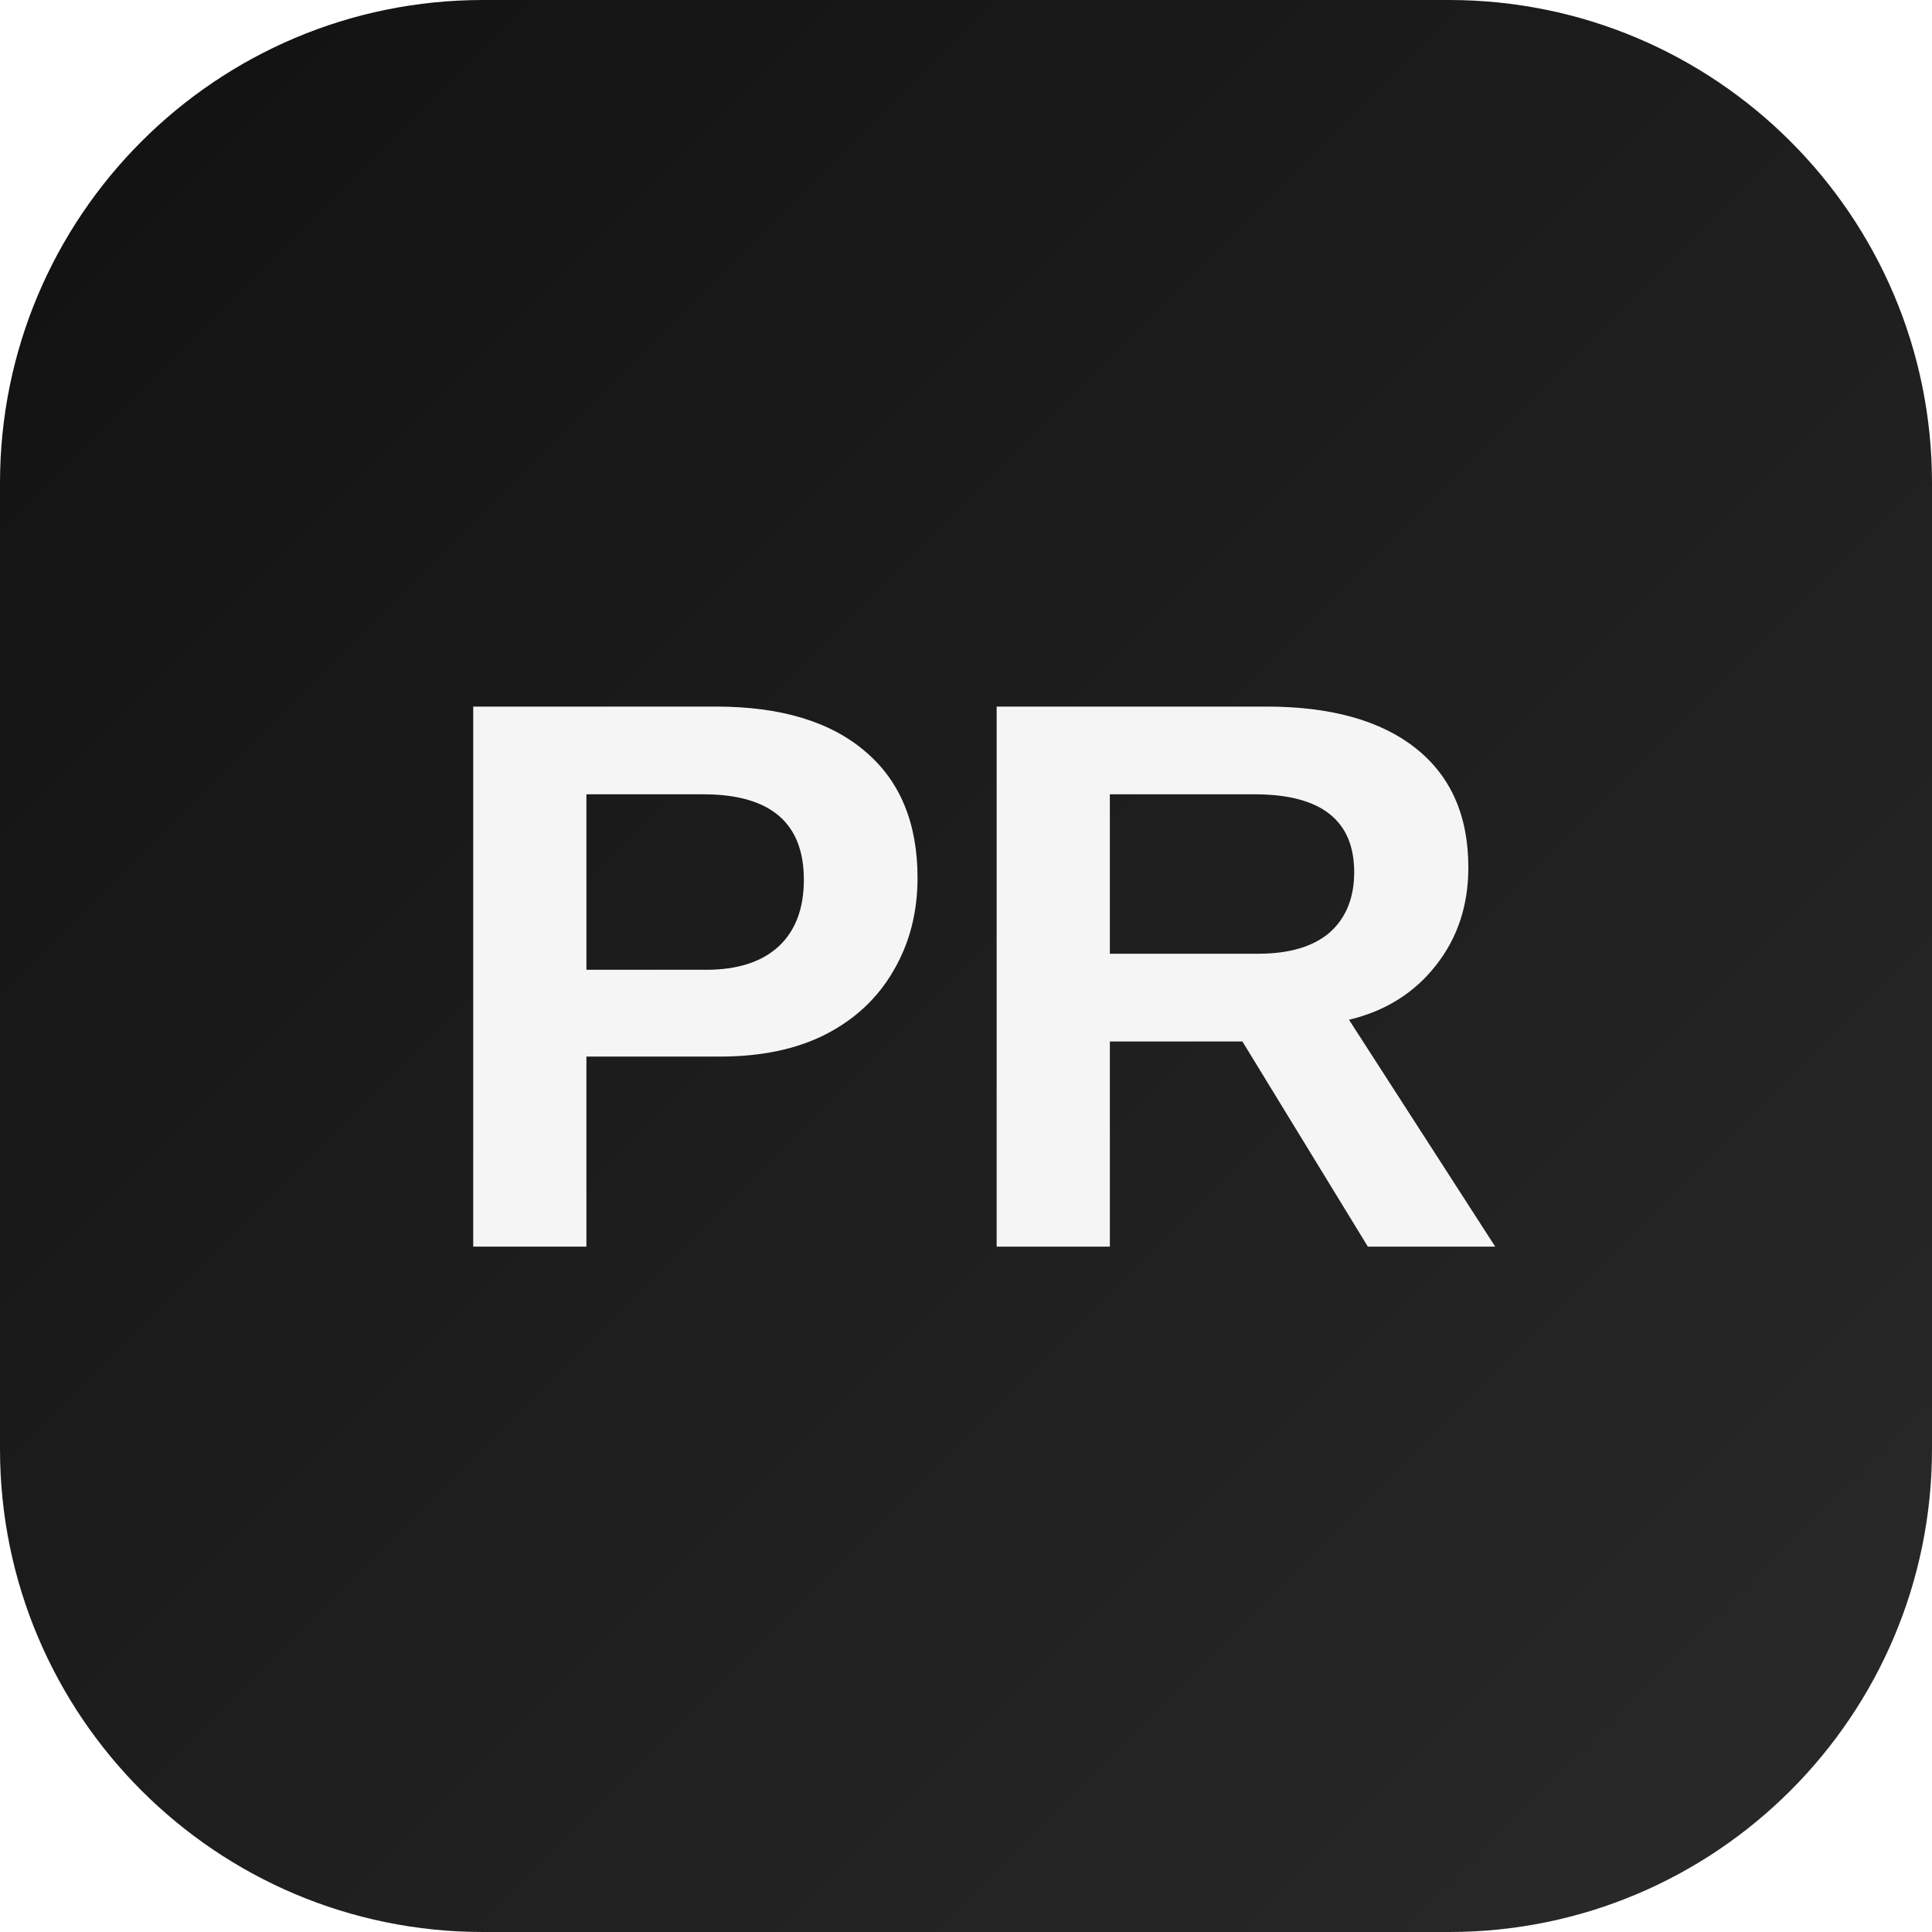
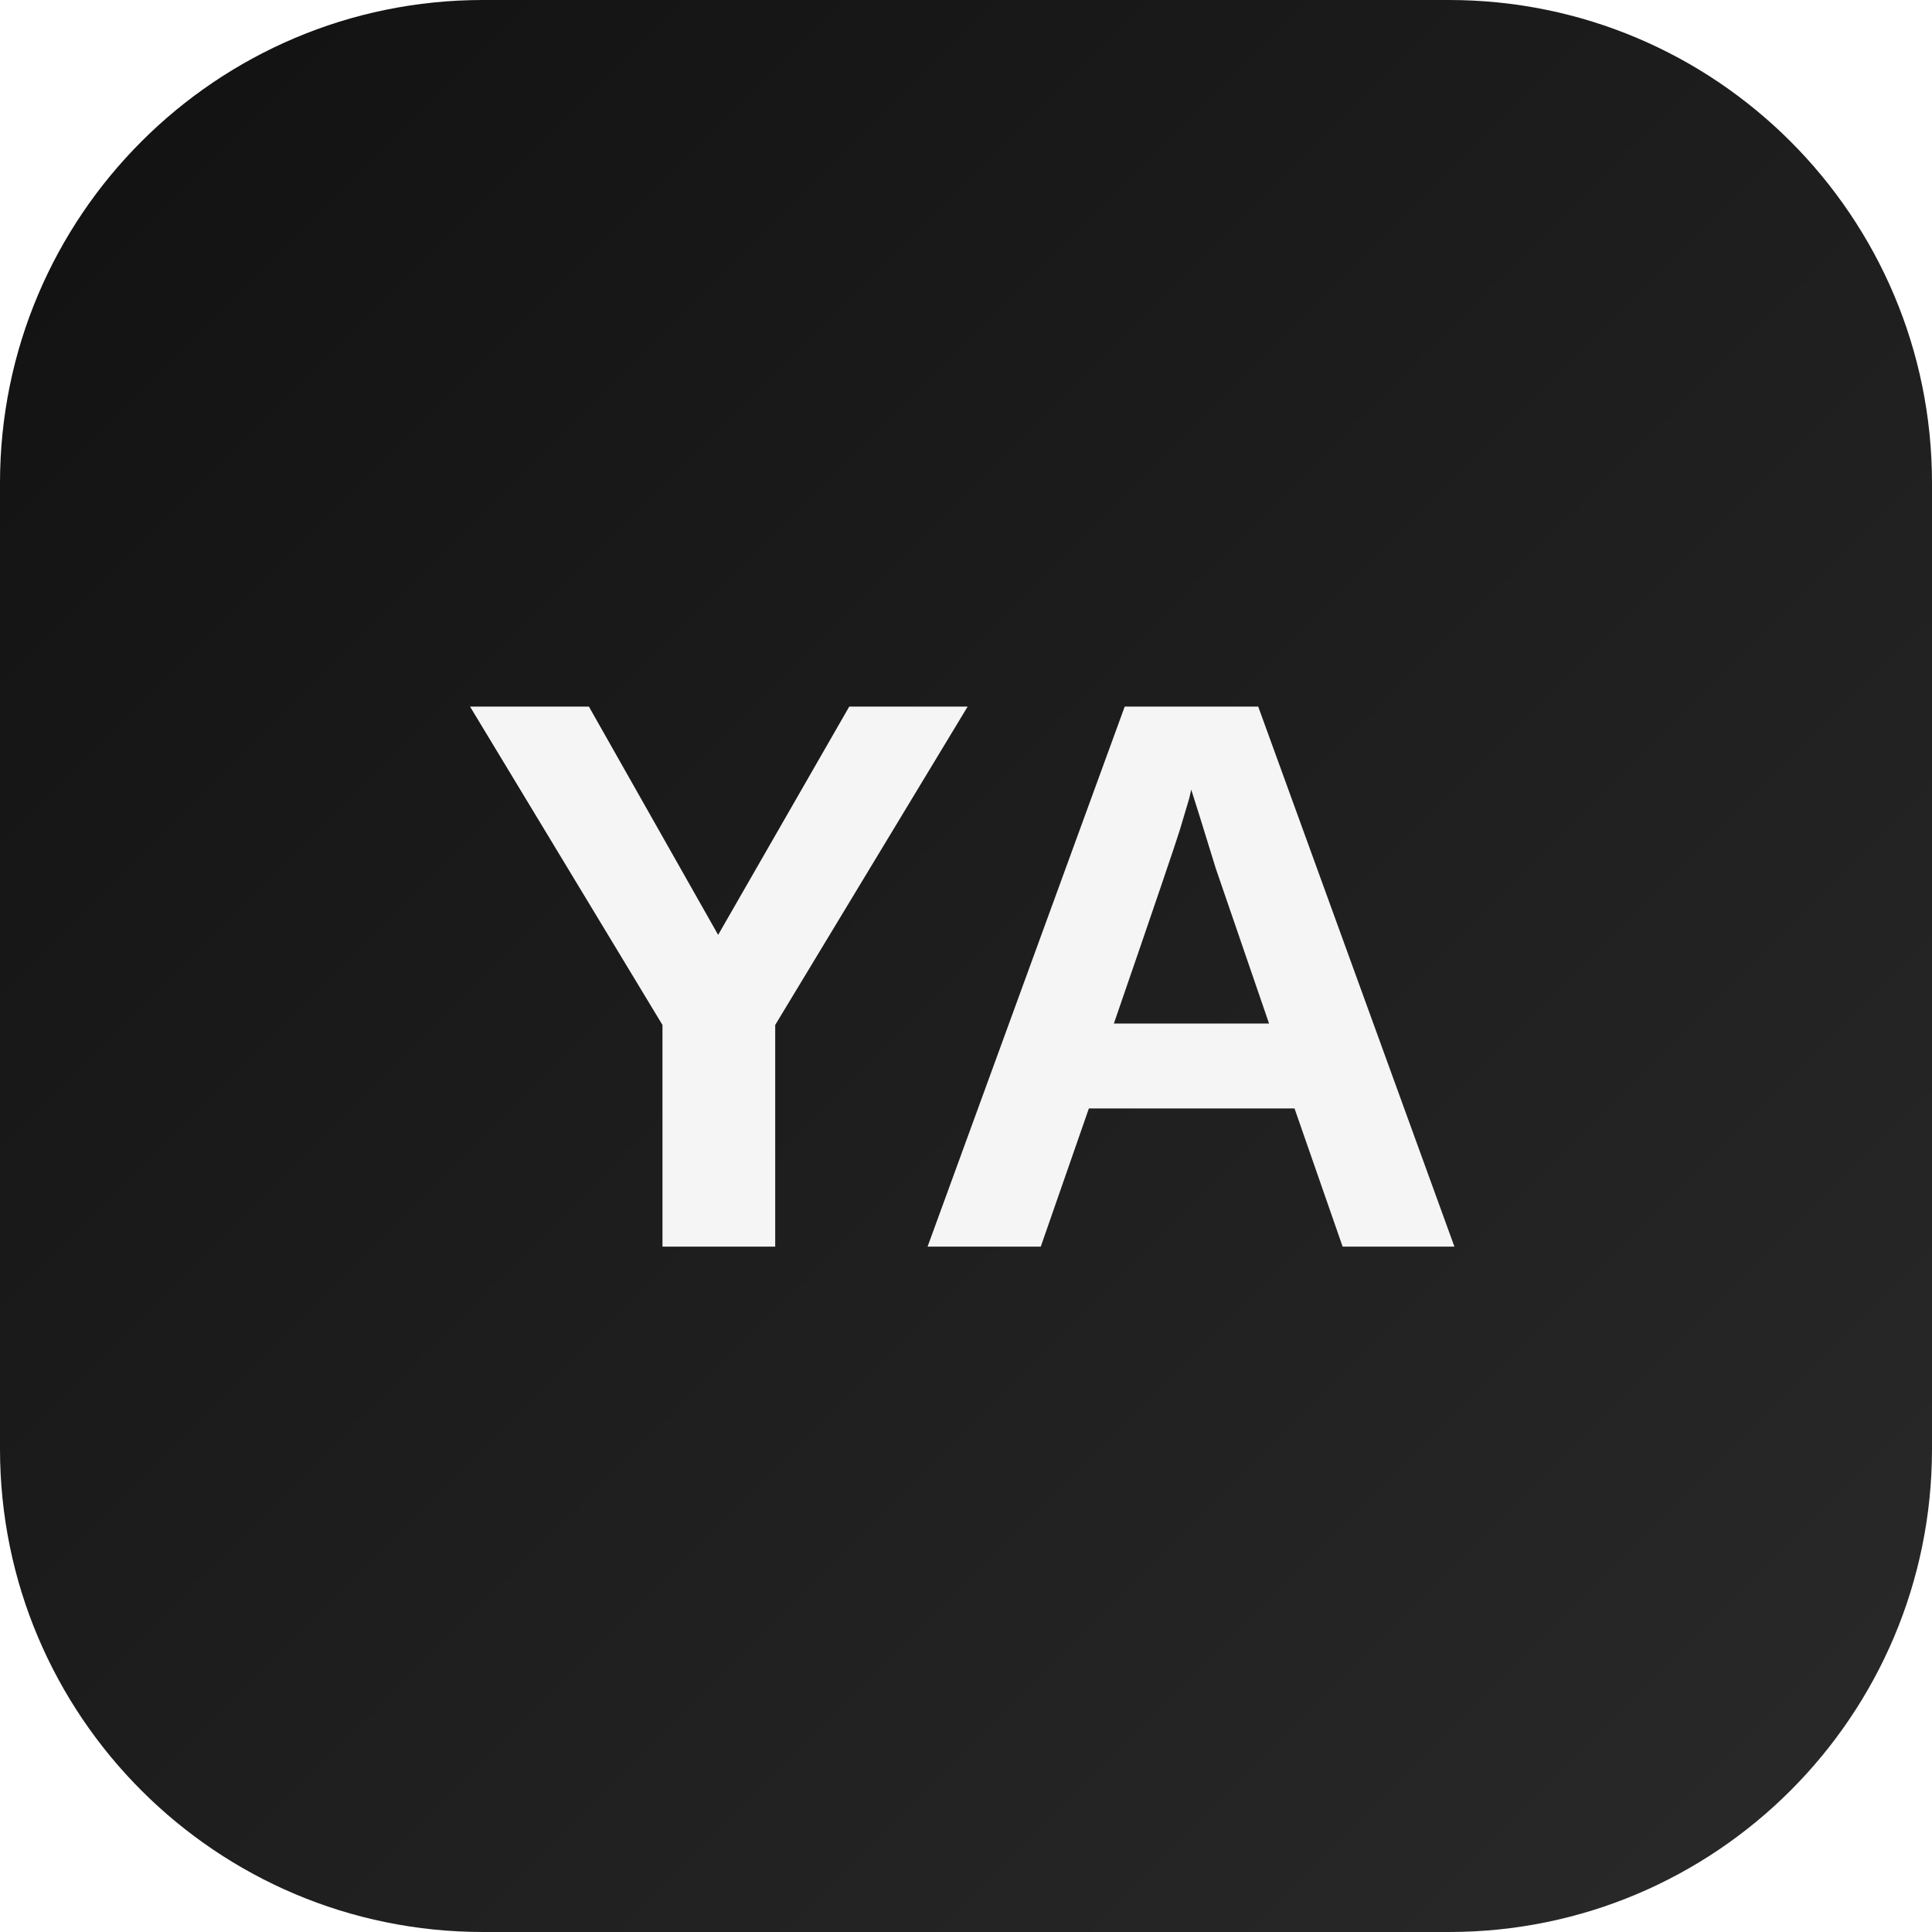
<svg xmlns="http://www.w3.org/2000/svg" viewBox="0 0 64 64" role="img" aria-labelledby="title">
  <defs>
    <linearGradient id="bg" x1="0%" y1="0%" x2="100%" y2="100%">
      <stop offset="0%" stop-color="#111111" />
      <stop offset="100%" stop-color="#2a2a2a" />
    </linearGradient>
  </defs>
  <rect width="64" height="64" rx="16" fill="url(#bg)" />
  <text x="50%" y="53%" text-anchor="middle" dominant-baseline="middle" fill="#f5f5f5" font-family="Arial, Helvetica, sans-serif" font-size="26" font-weight="700">
-     PR
+     YA
  </text>
</svg>
